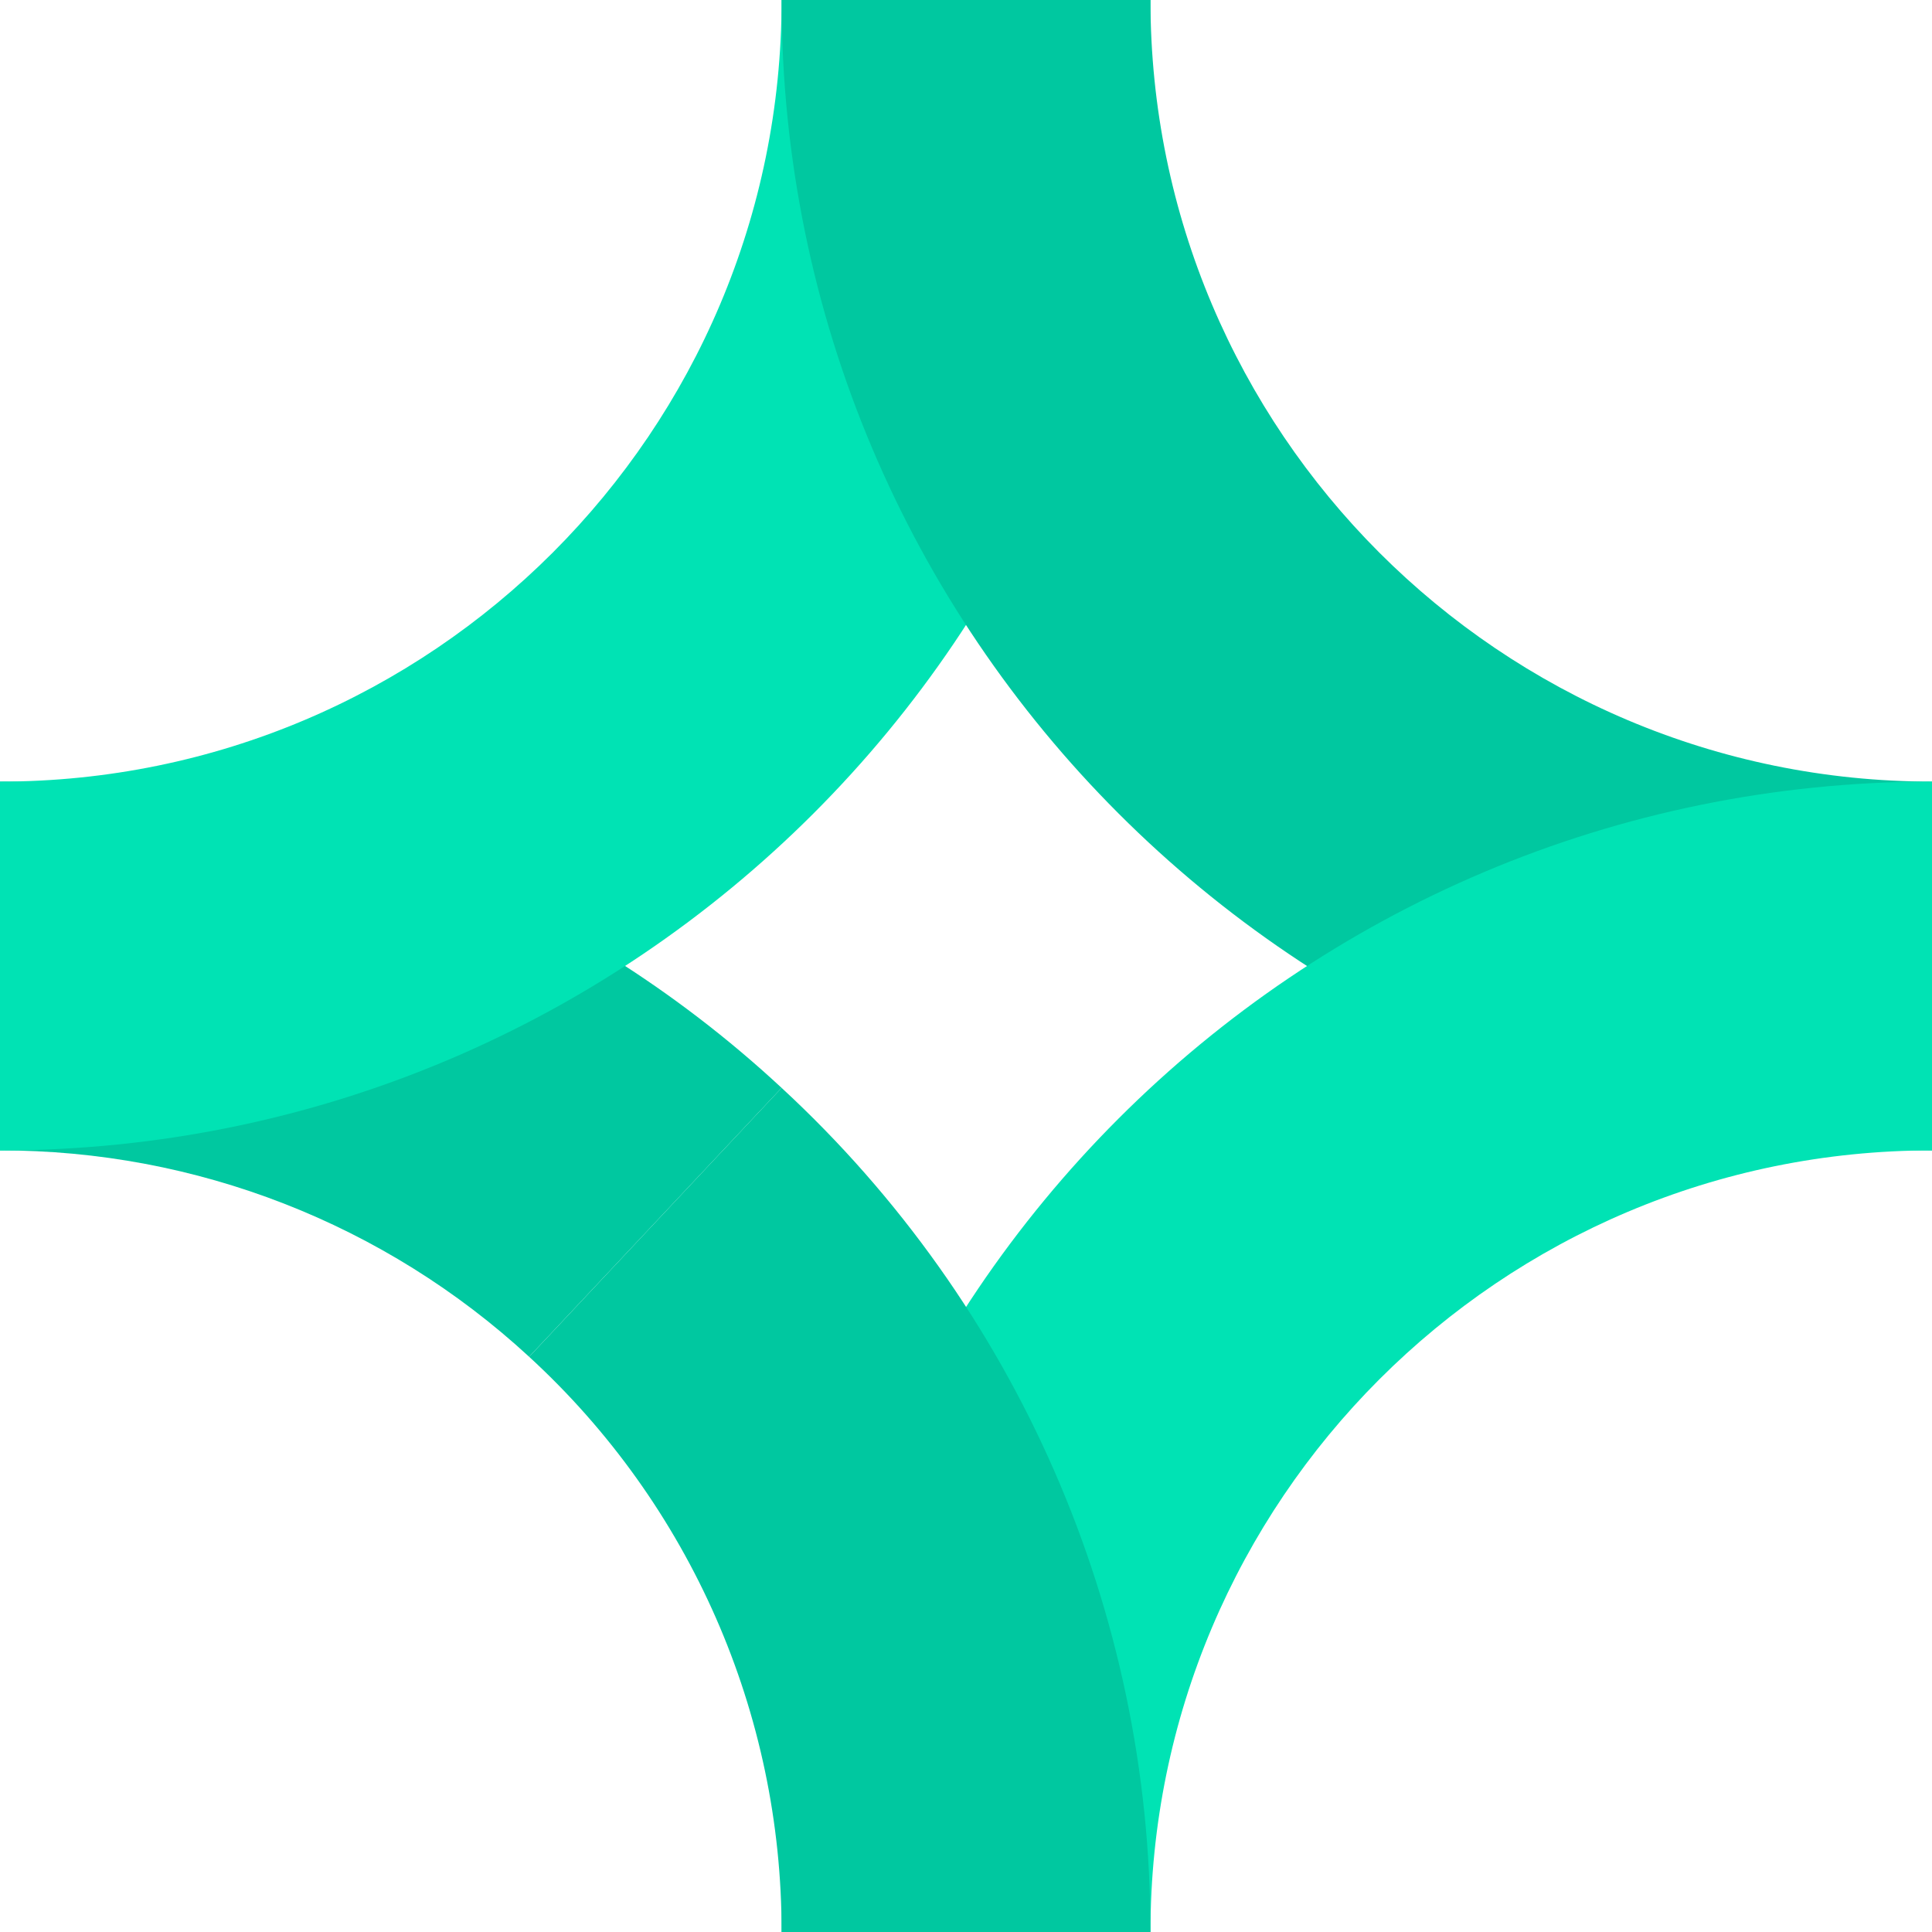
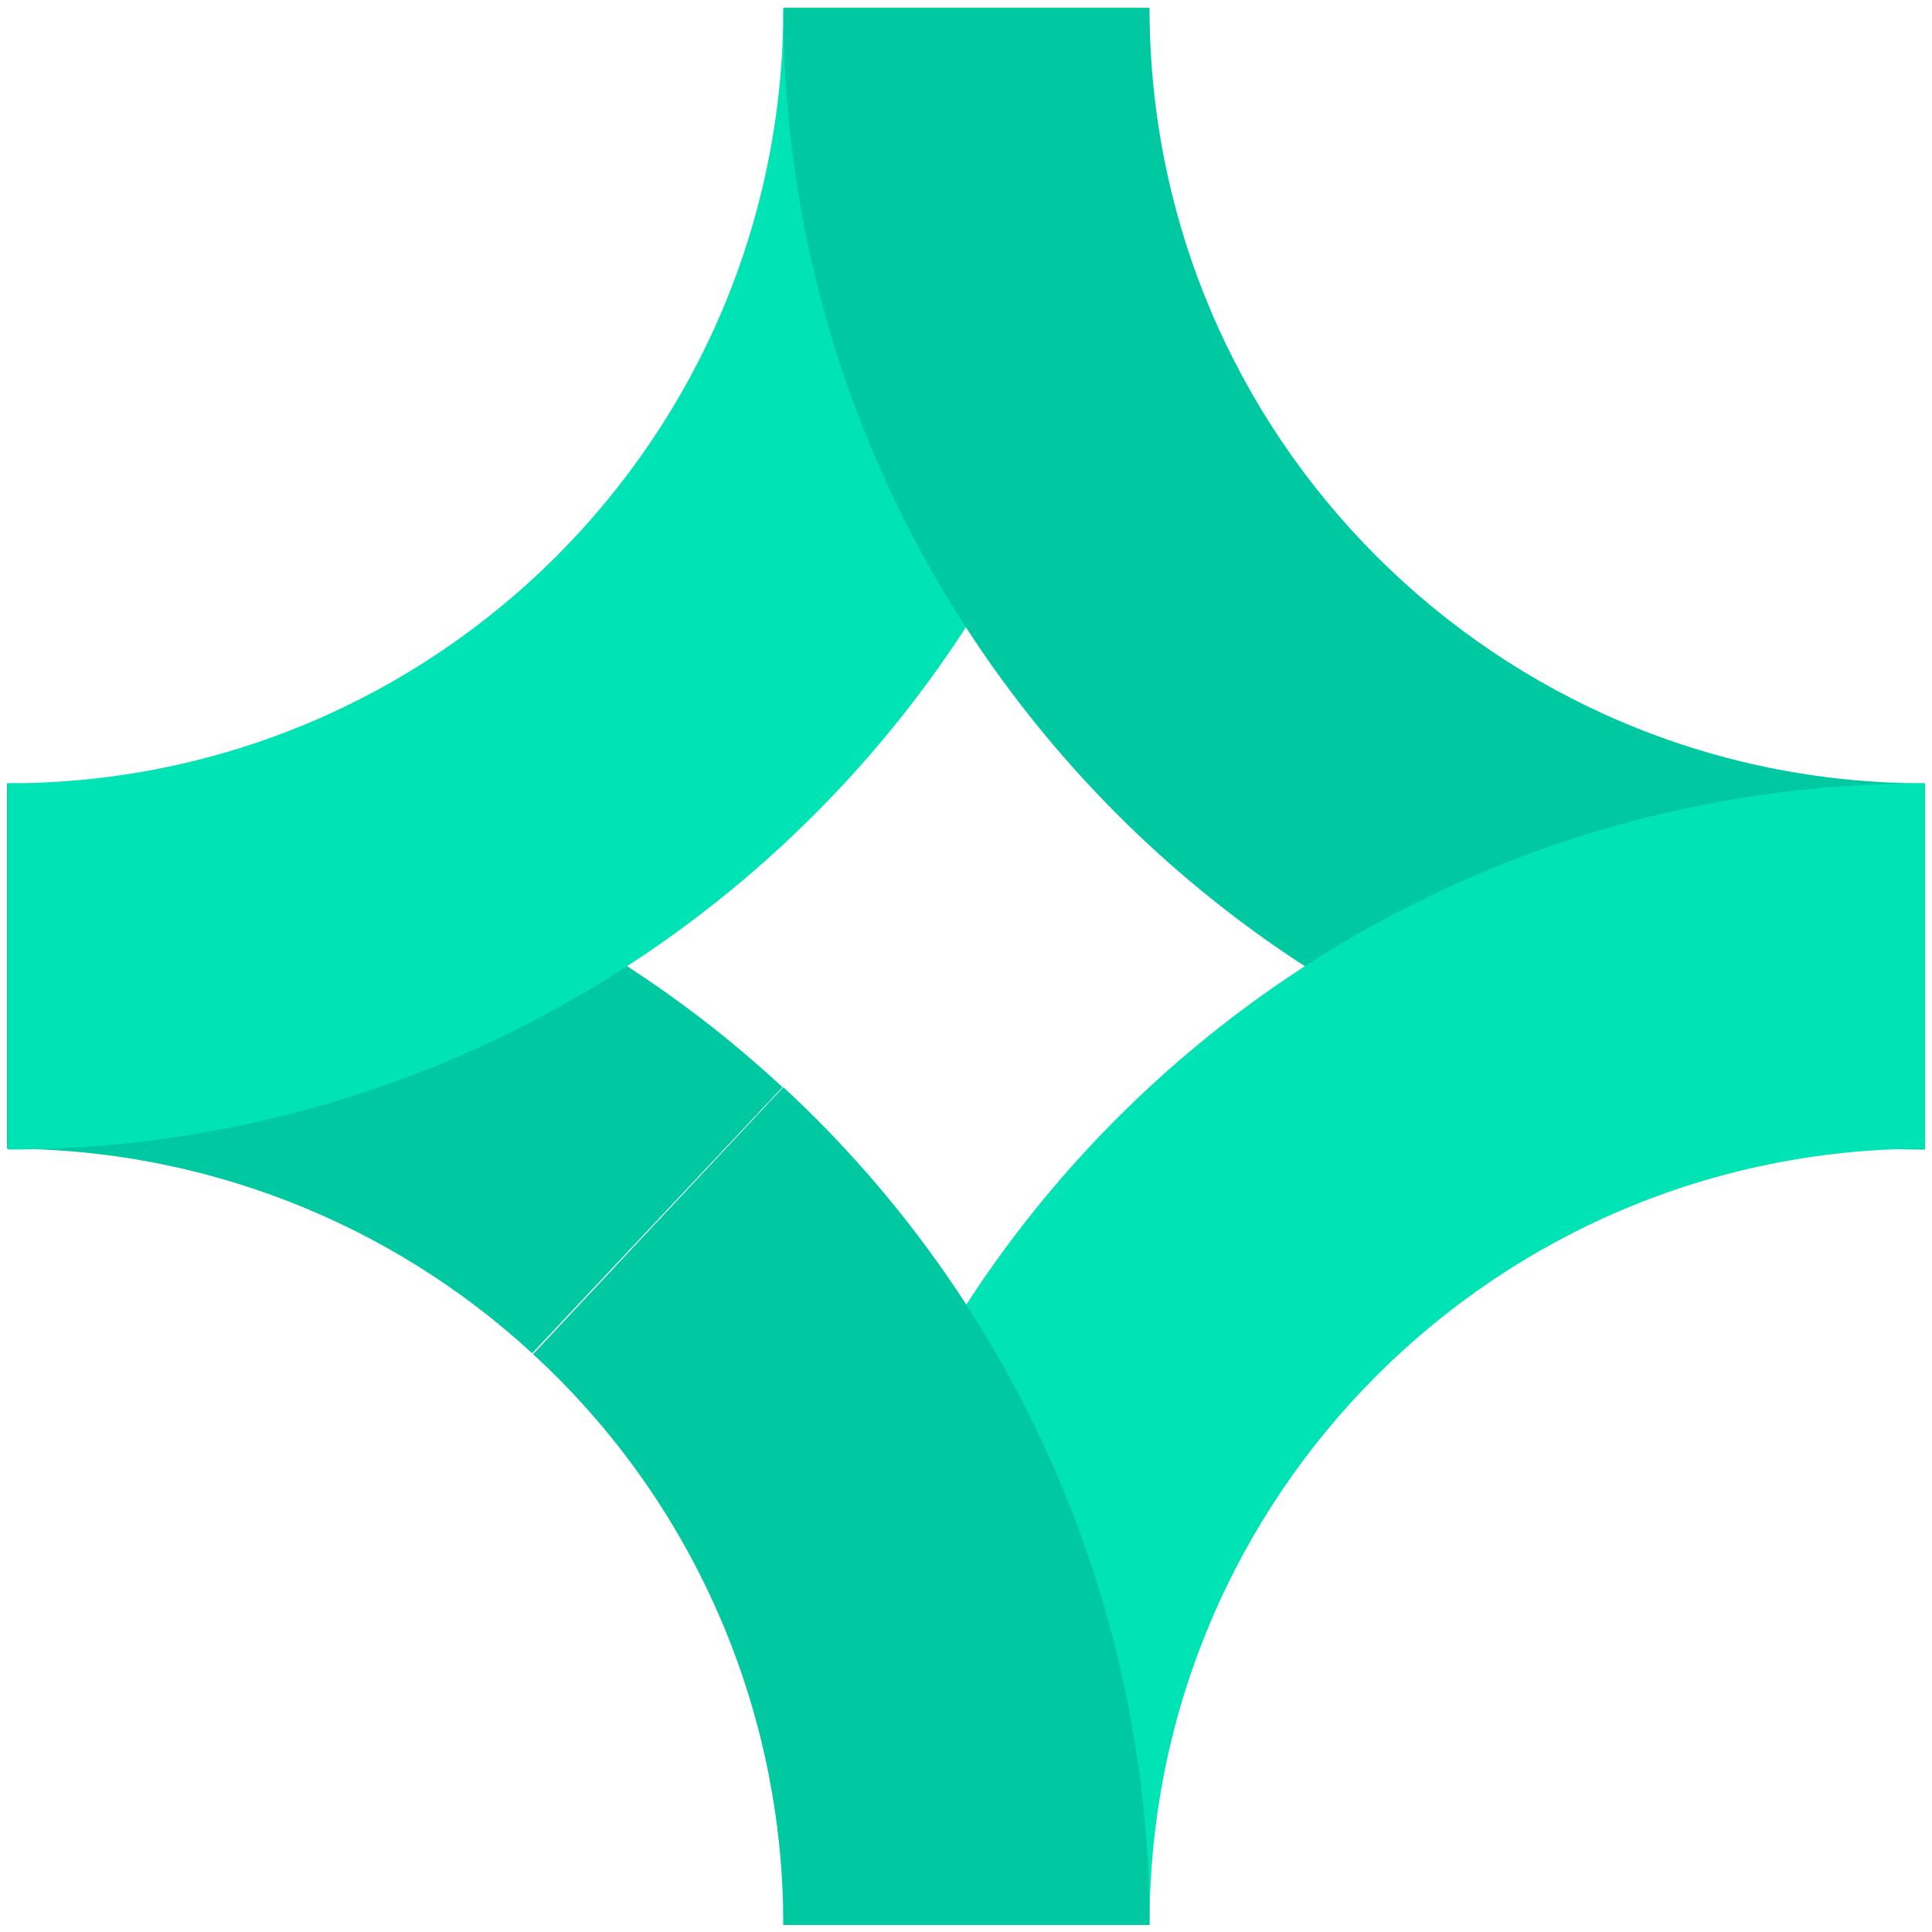
- <svg xmlns="http://www.w3.org/2000/svg" width="218.264" height="218.263" viewBox="0 0 218.264 218.263">
+ <svg xmlns="http://www.w3.org/2000/svg" version="1.1" id="Layer_1" x="0px" y="0px" viewBox="0 0 220 220" style="enable-background:new 0 0 220 220;" xml:space="preserve">
+   <style type="text/css">
+ 	.st0{fill:#00C8A0;}
+ 	.st1{fill:#00E3B4;}
+ </style>
  <g>
    <g>
-       <path d="M59.776,153.277A87.98,87.98,0,0,0,0,129.966V88.3a129.5,129.5,0,0,1,88.3,34.6Z" fill="#00c8a0" />
-       <path d="M129.967,0H88.3A88.3,88.3,0,0,1,0,88.3v41.669A129.967,129.967,0,0,0,129.967,0Z" fill="#00e3b4" />
+       <path class="st0" d="M60.6,154.1c-16.3-15-37.6-23.3-59.8-23.3V89.2c32.7,0,64.3,12.3,88.3,34.6L60.6,154.1z" />
+       <path class="st1" d="M130.8,0.9H89.2c0,48.8-39.5,88.3-88.3,88.3v41.7C72.6,130.8,130.8,72.6,130.8,0.9    C130.8,0.9,130.8,0.9,130.8,0.9z" />
    </g>
-     <path d="M88.3,0h41.67a88.3,88.3,0,0,0,88.3,88.3v41.669A129.966,129.966,0,0,1,88.3,0Z" fill="#00c8a0" />
-     <path d="M88.3,218.263h41.67a88.3,88.3,0,0,1,88.3-88.3V88.3A129.967,129.967,0,0,0,88.3,218.263Z" fill="#00e3b4" />
-     <path d="M88.3,122.9a129.615,129.615,0,0,1,41.668,95.366H88.3a88.061,88.061,0,0,0-28.521-64.986Z" fill="#00c8a0" />
+     <path class="st0" d="M89.2,0.9h41.7c0,48.8,39.5,88.3,88.3,88.3v41.7C147.4,130.8,89.2,72.7,89.2,0.9C89.2,0.9,89.2,0.9,89.2,0.9z" />
+     <path class="st1" d="M89.2,219.1h41.7c0-48.8,39.5-88.3,88.3-88.3V89.2C147.4,89.2,89.2,147.4,89.2,219.1z" />
+     <path class="st0" d="M89.2,123.8c26.6,24.6,41.7,59.2,41.7,95.4H89.2c0-24.7-10.3-48.3-28.5-65L89.2,123.8z" />
  </g>
</svg>
